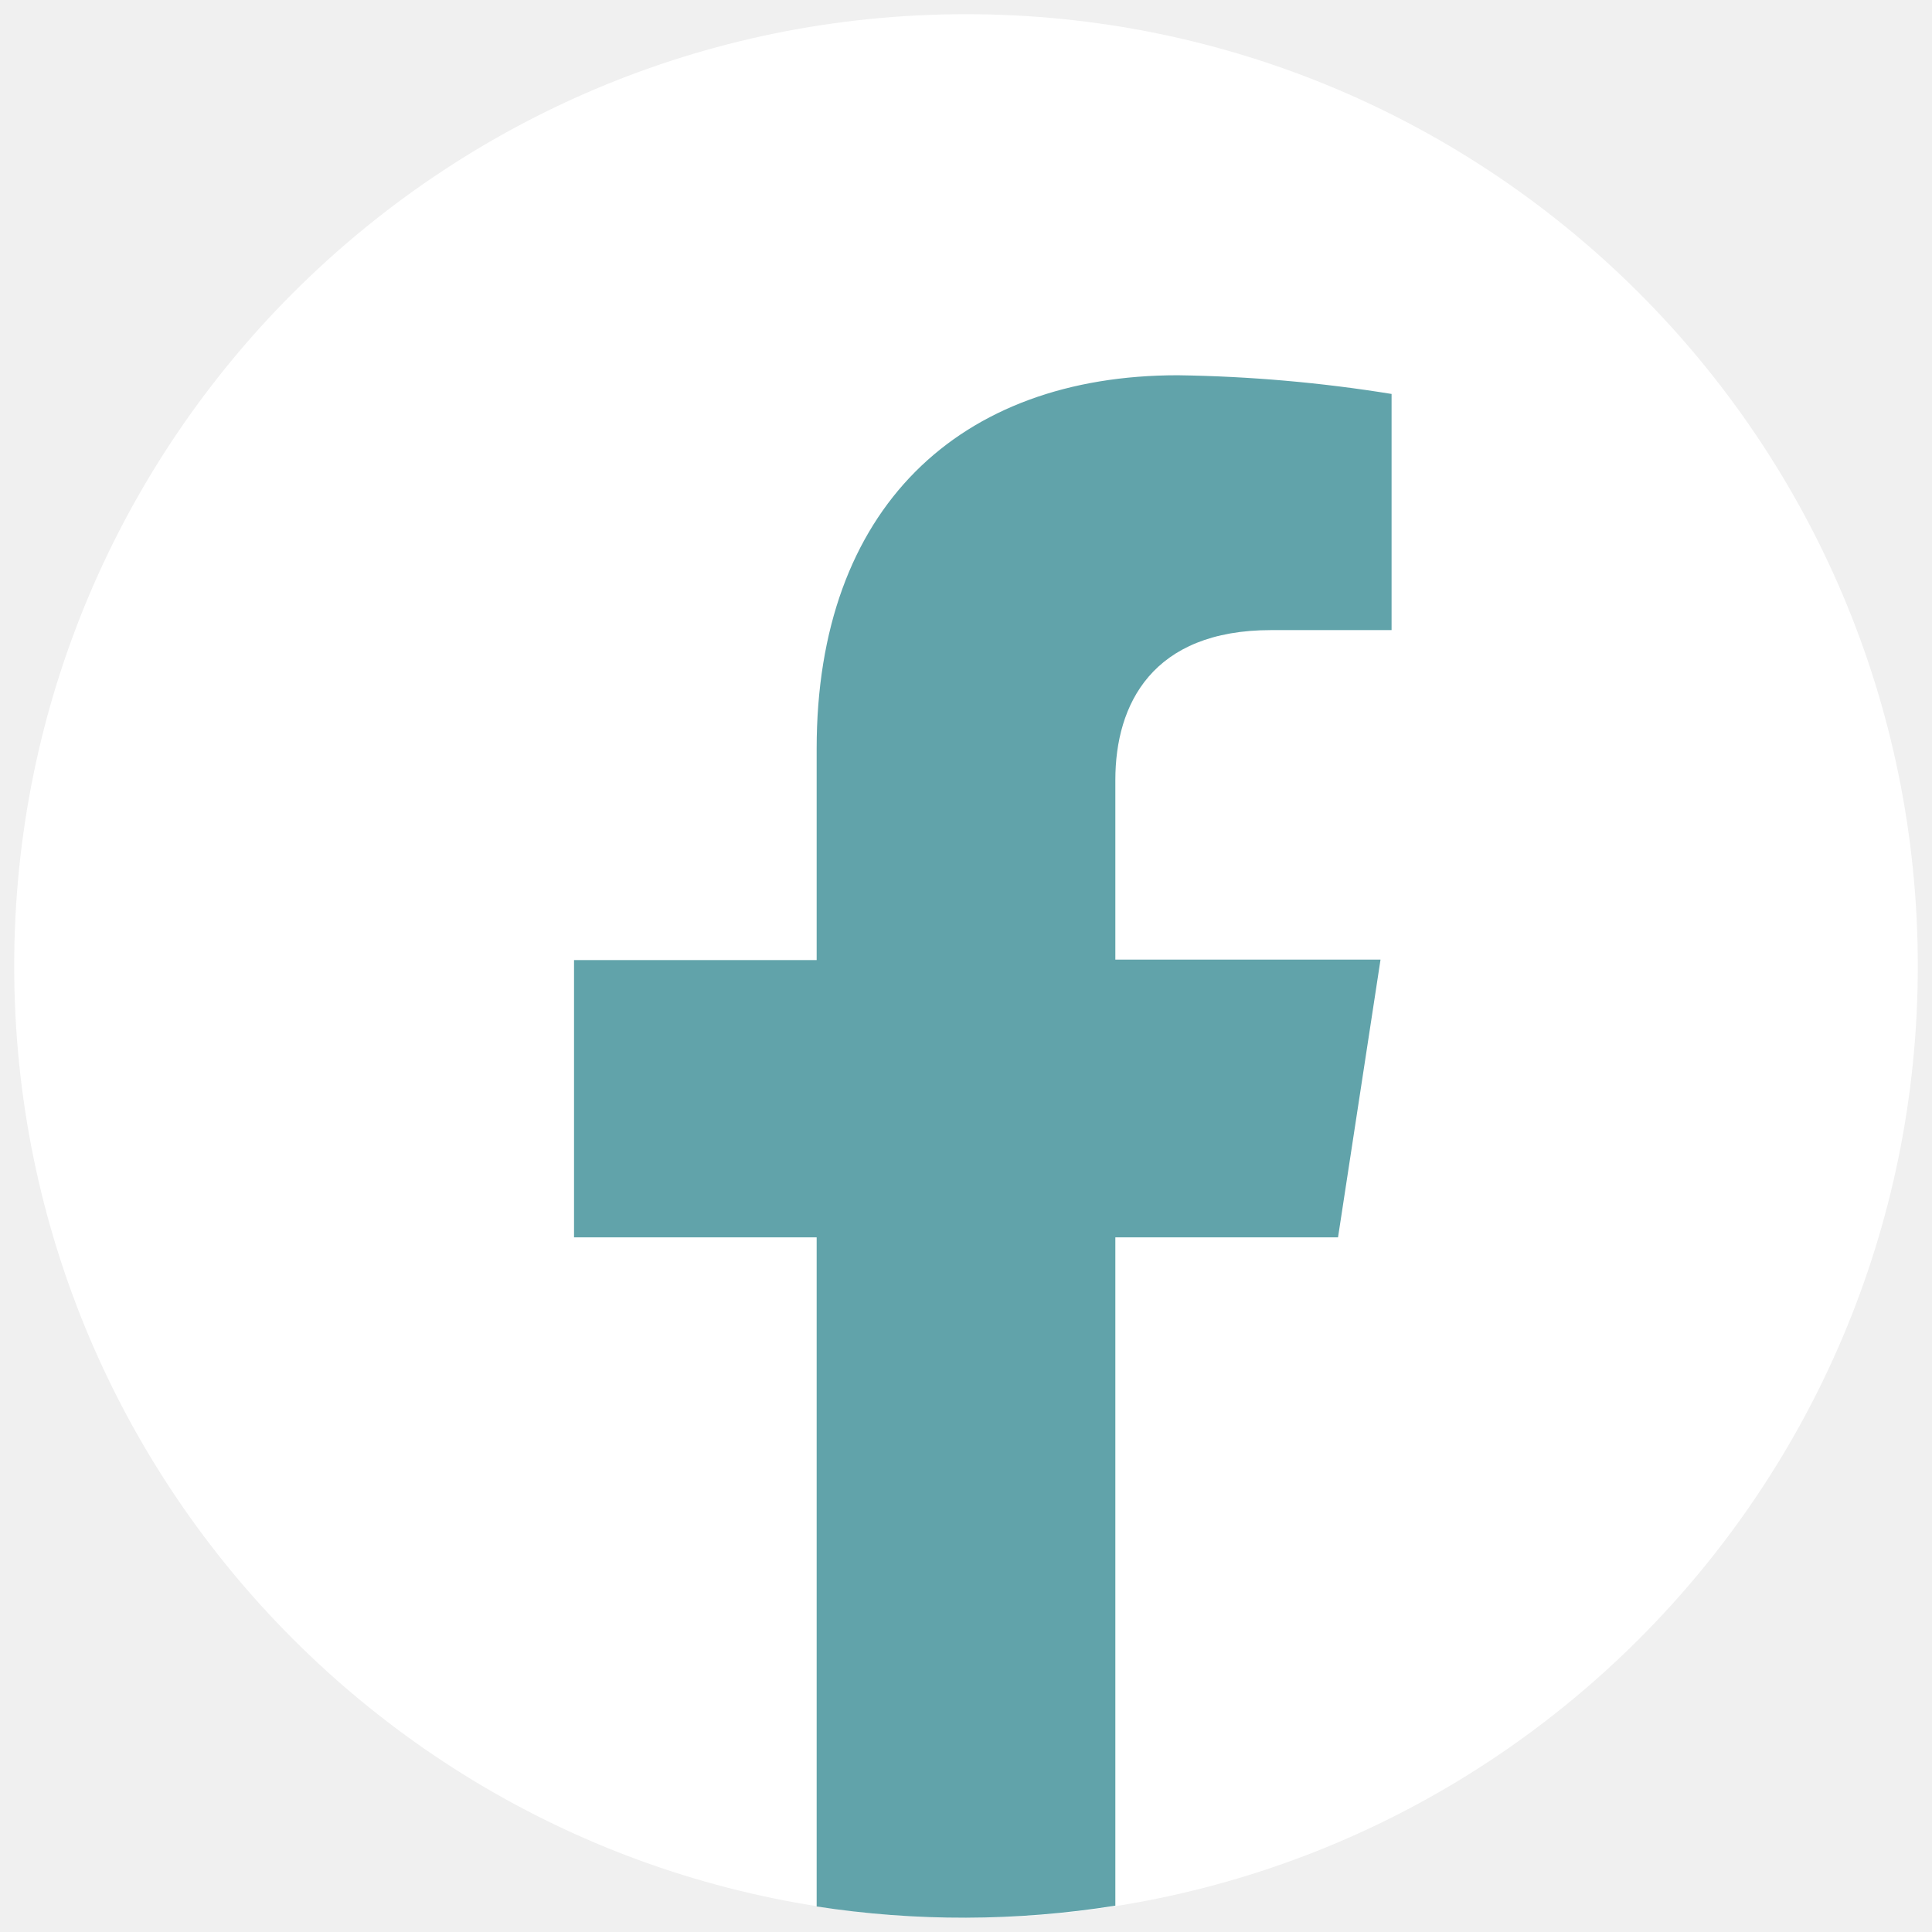
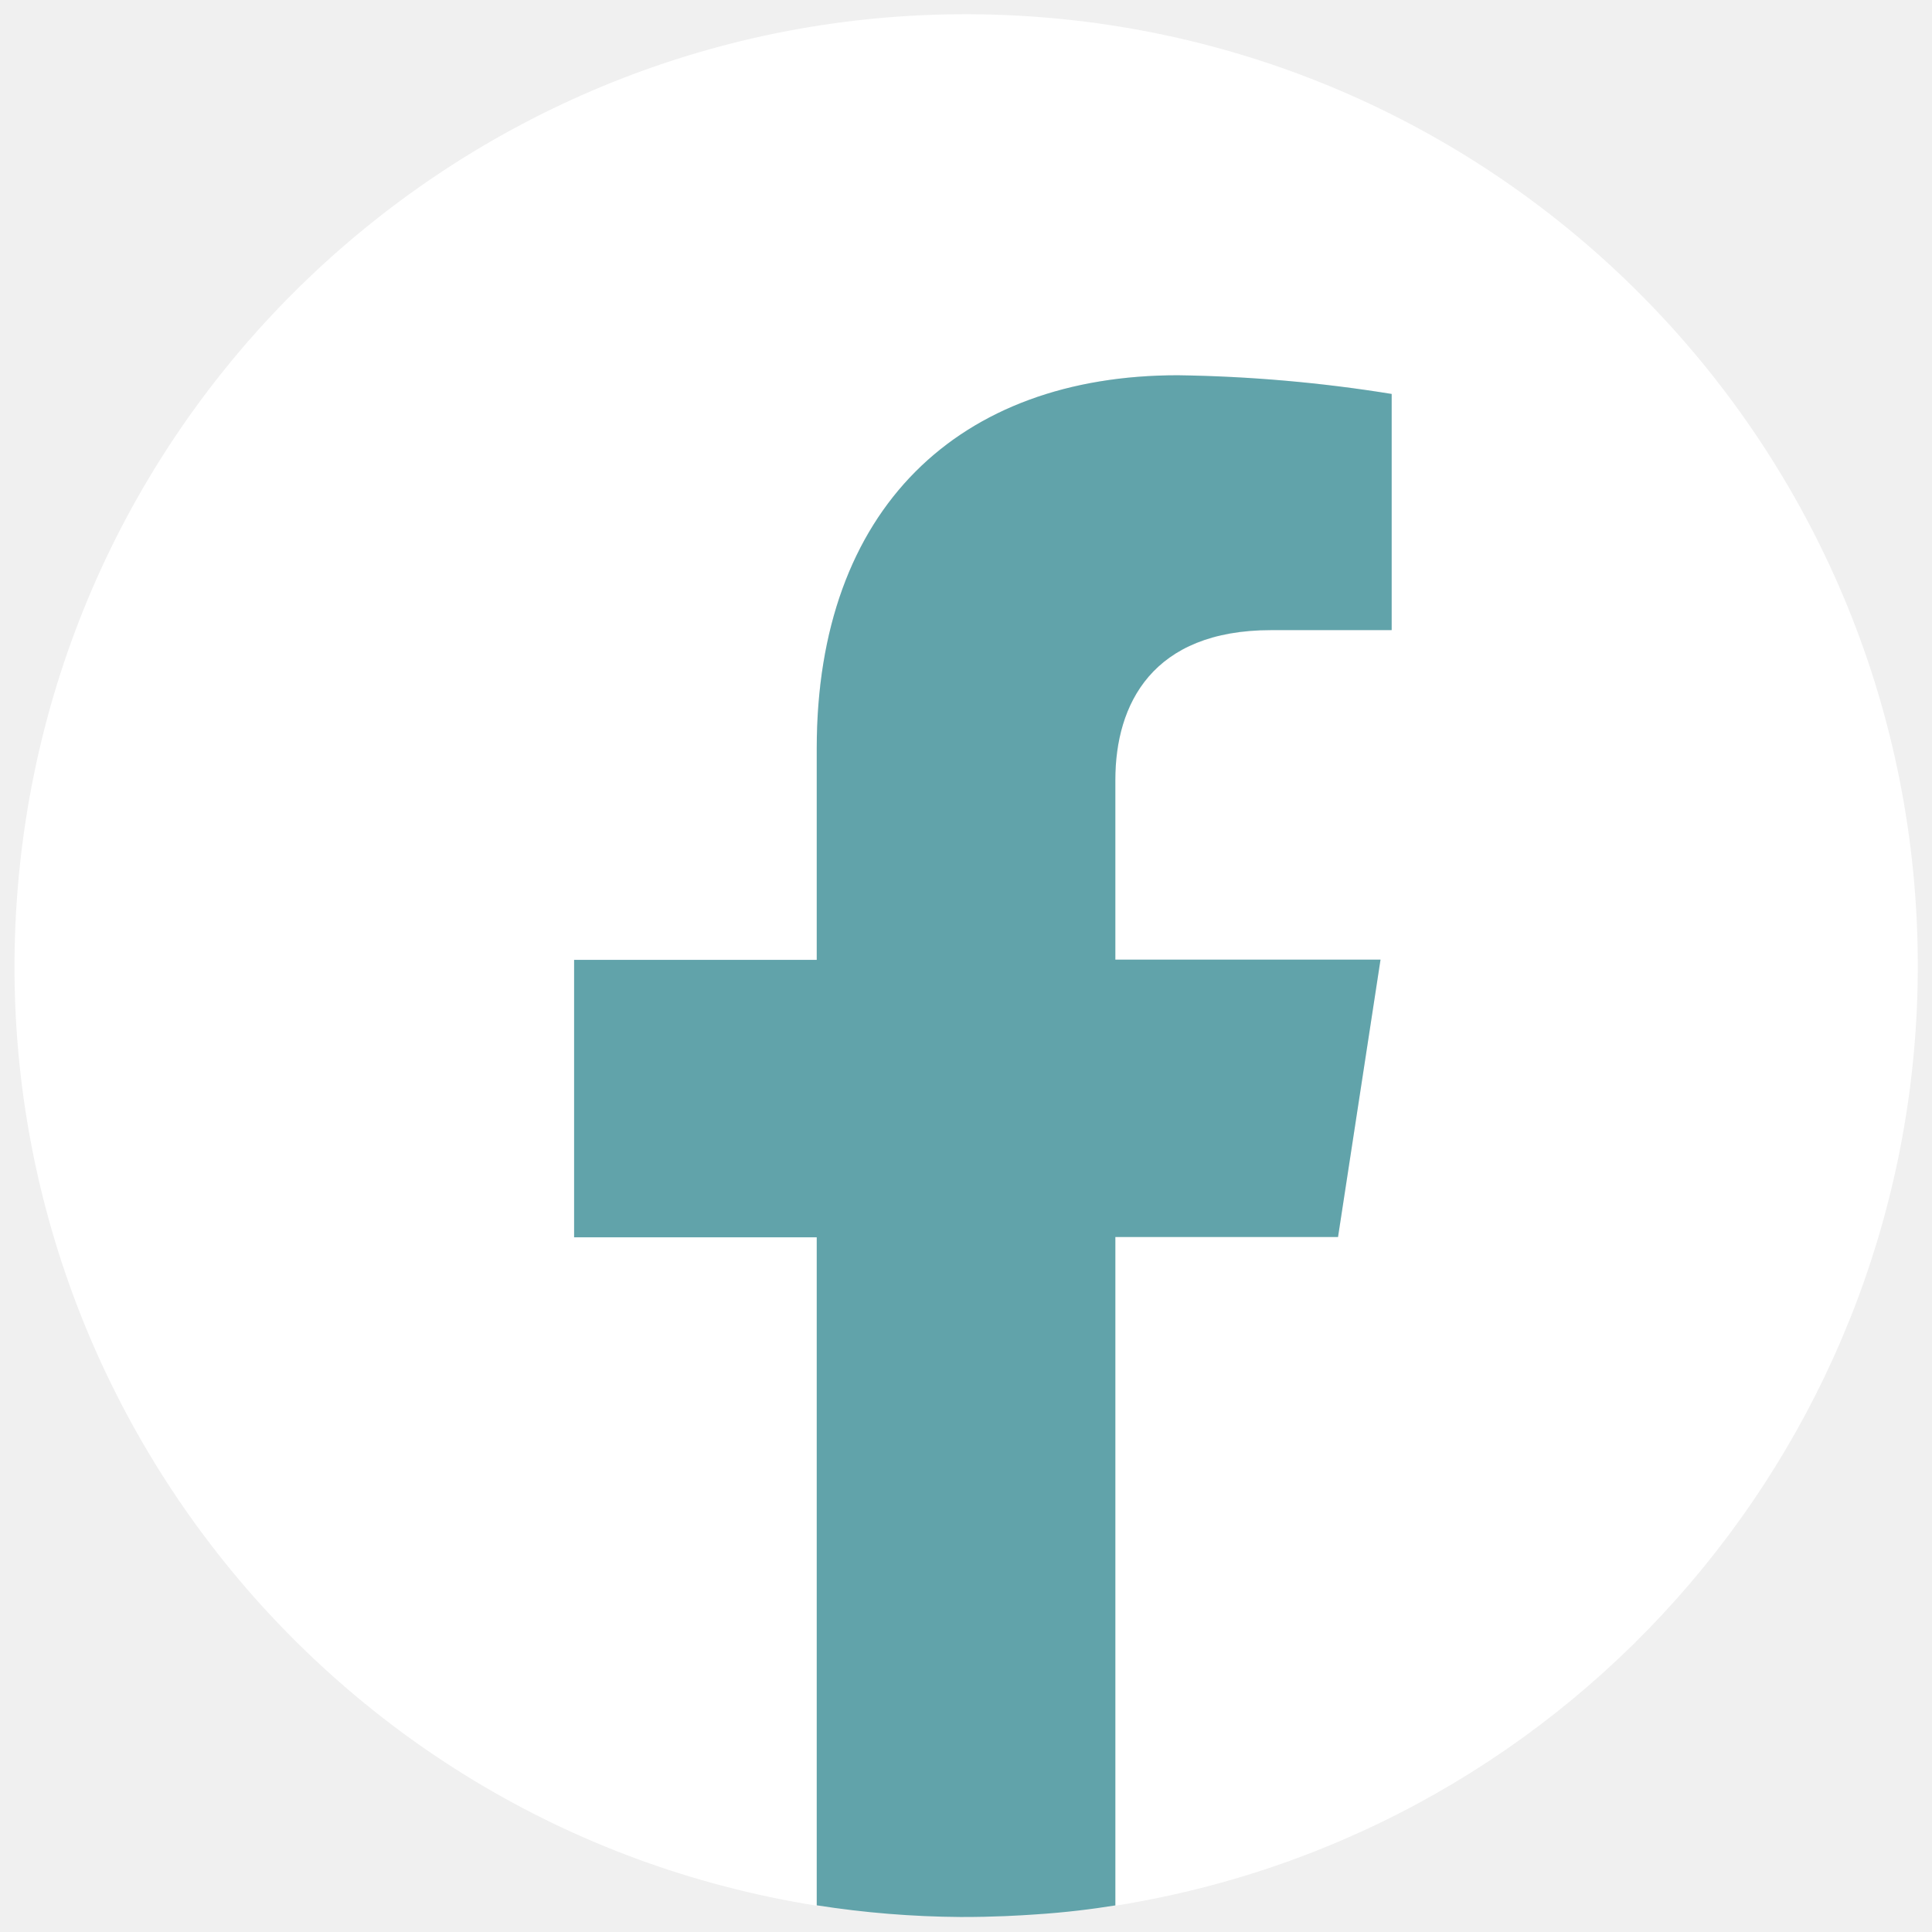
<svg xmlns="http://www.w3.org/2000/svg" id="Layer_1" data-name="Layer 1" viewBox="0 0 215 215">
  <defs>
    <style>.cls-1{fill:#fff;}.cls-2{fill:#61a3aa;}</style>
  </defs>
-   <circle class="cls-1" cx="107.5" cy="107.5" r="105.92" />
-   <path class="cls-2" d="M131.06,41.76a163.29,163.29,0,0,1,23.8,2.08V70.12h-13.4c-13.22,0-17.34,8.24-17.34,16.67v20h29.51L148.9,137.7H124.12v74.37a107.33,107.33,0,0,1-33.24.09V137.7h-27V106.84h27V83.31C90.88,56.54,106.76,41.76,131.06,41.76Z" />
+   <path class="cls-1" d="M213.42,107.47a105.93,105.93,0,0,1-89.29,104.6q0-37.2,0-74.38H148.9l4.73-30.87H124.12v-20c0-8.44,4.12-16.67,17.34-16.67h13.4V43.84a163.29,163.29,0,0,0-23.8-2.08c-24.3,0-40.18,14.78-40.18,41.54v23.52h-27v30.87h27v74.38a105.9,105.9,0,1,1,122.54-104.6Z" />
+   <path class="cls-2" d="M124.12,86.79v20h29.51l-4.73,30.87H124.12q0,37.19,0,74.38v0c-2.61.42-5.57.79-8.84,1-1.69.12-4.7.3-8.39.29a108.11,108.11,0,0,1-16-1.3V137.69h-27V106.82h27V83.3c0-26.76,15.88-41.54,40.18-41.54a163.29,163.29,0,0,1,23.8,2.08V70.12h-13.4C128.24,70.12,124.12,78.35,124.12,86.79Z" />
</svg>
